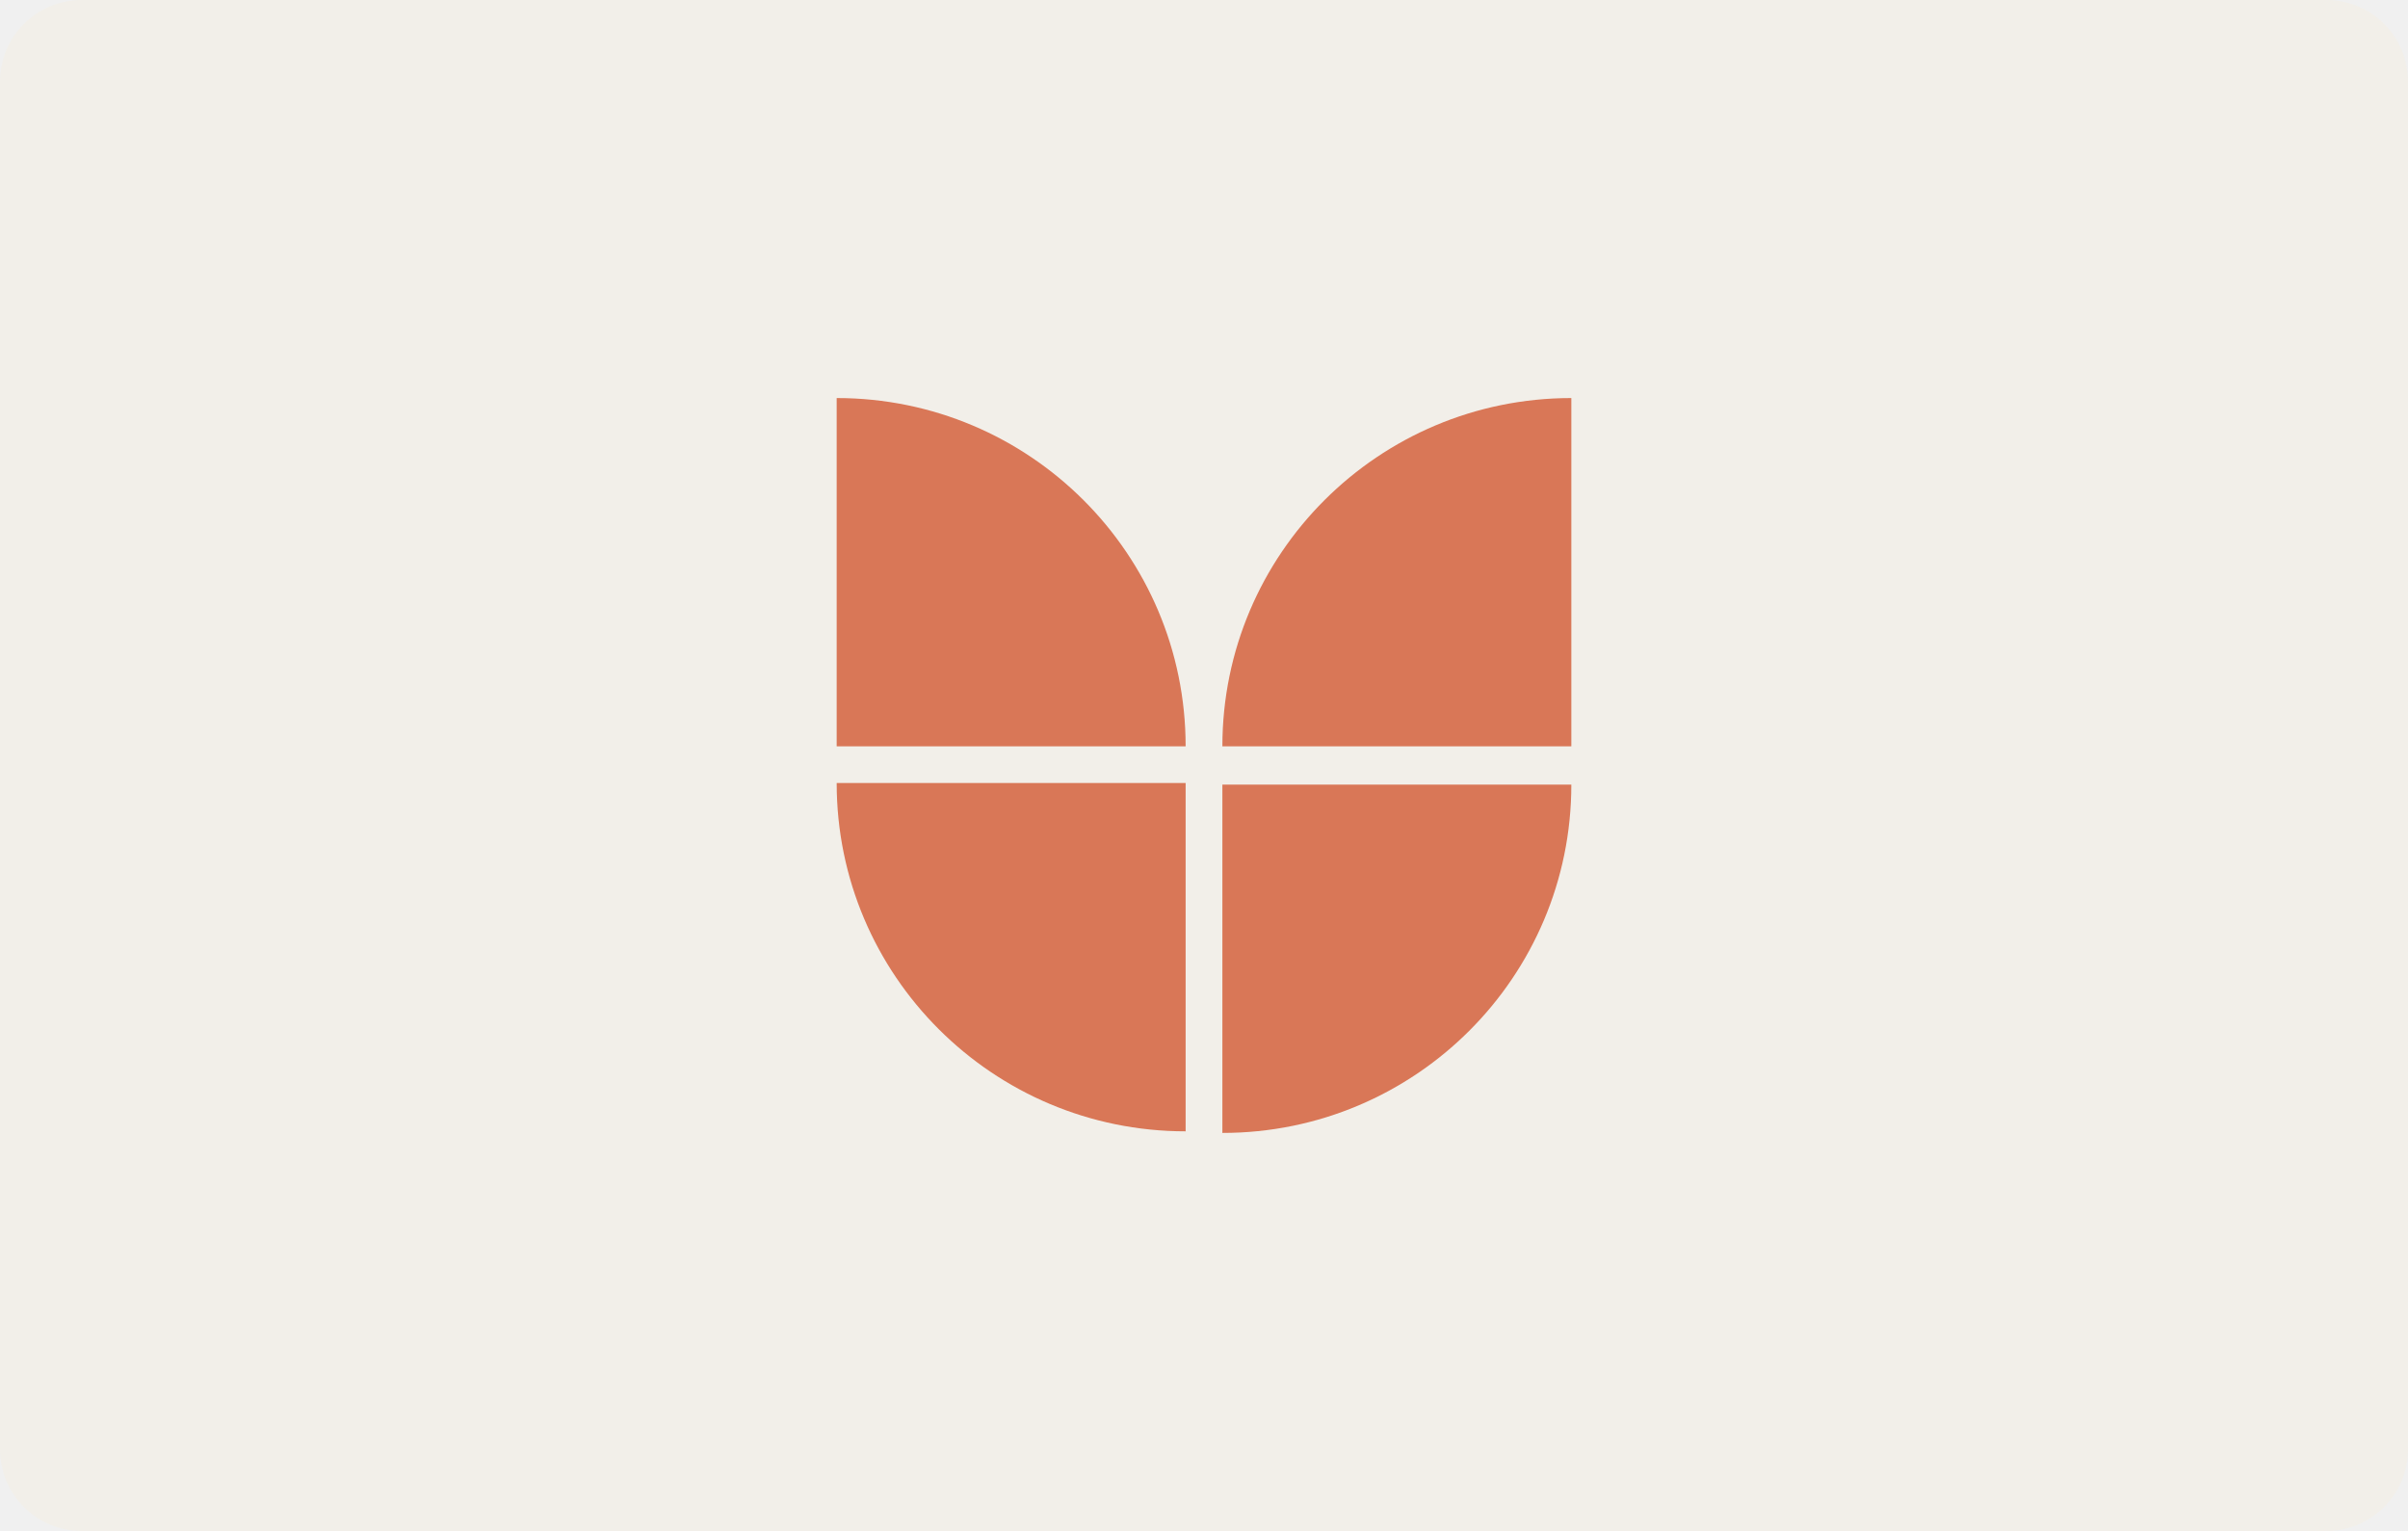
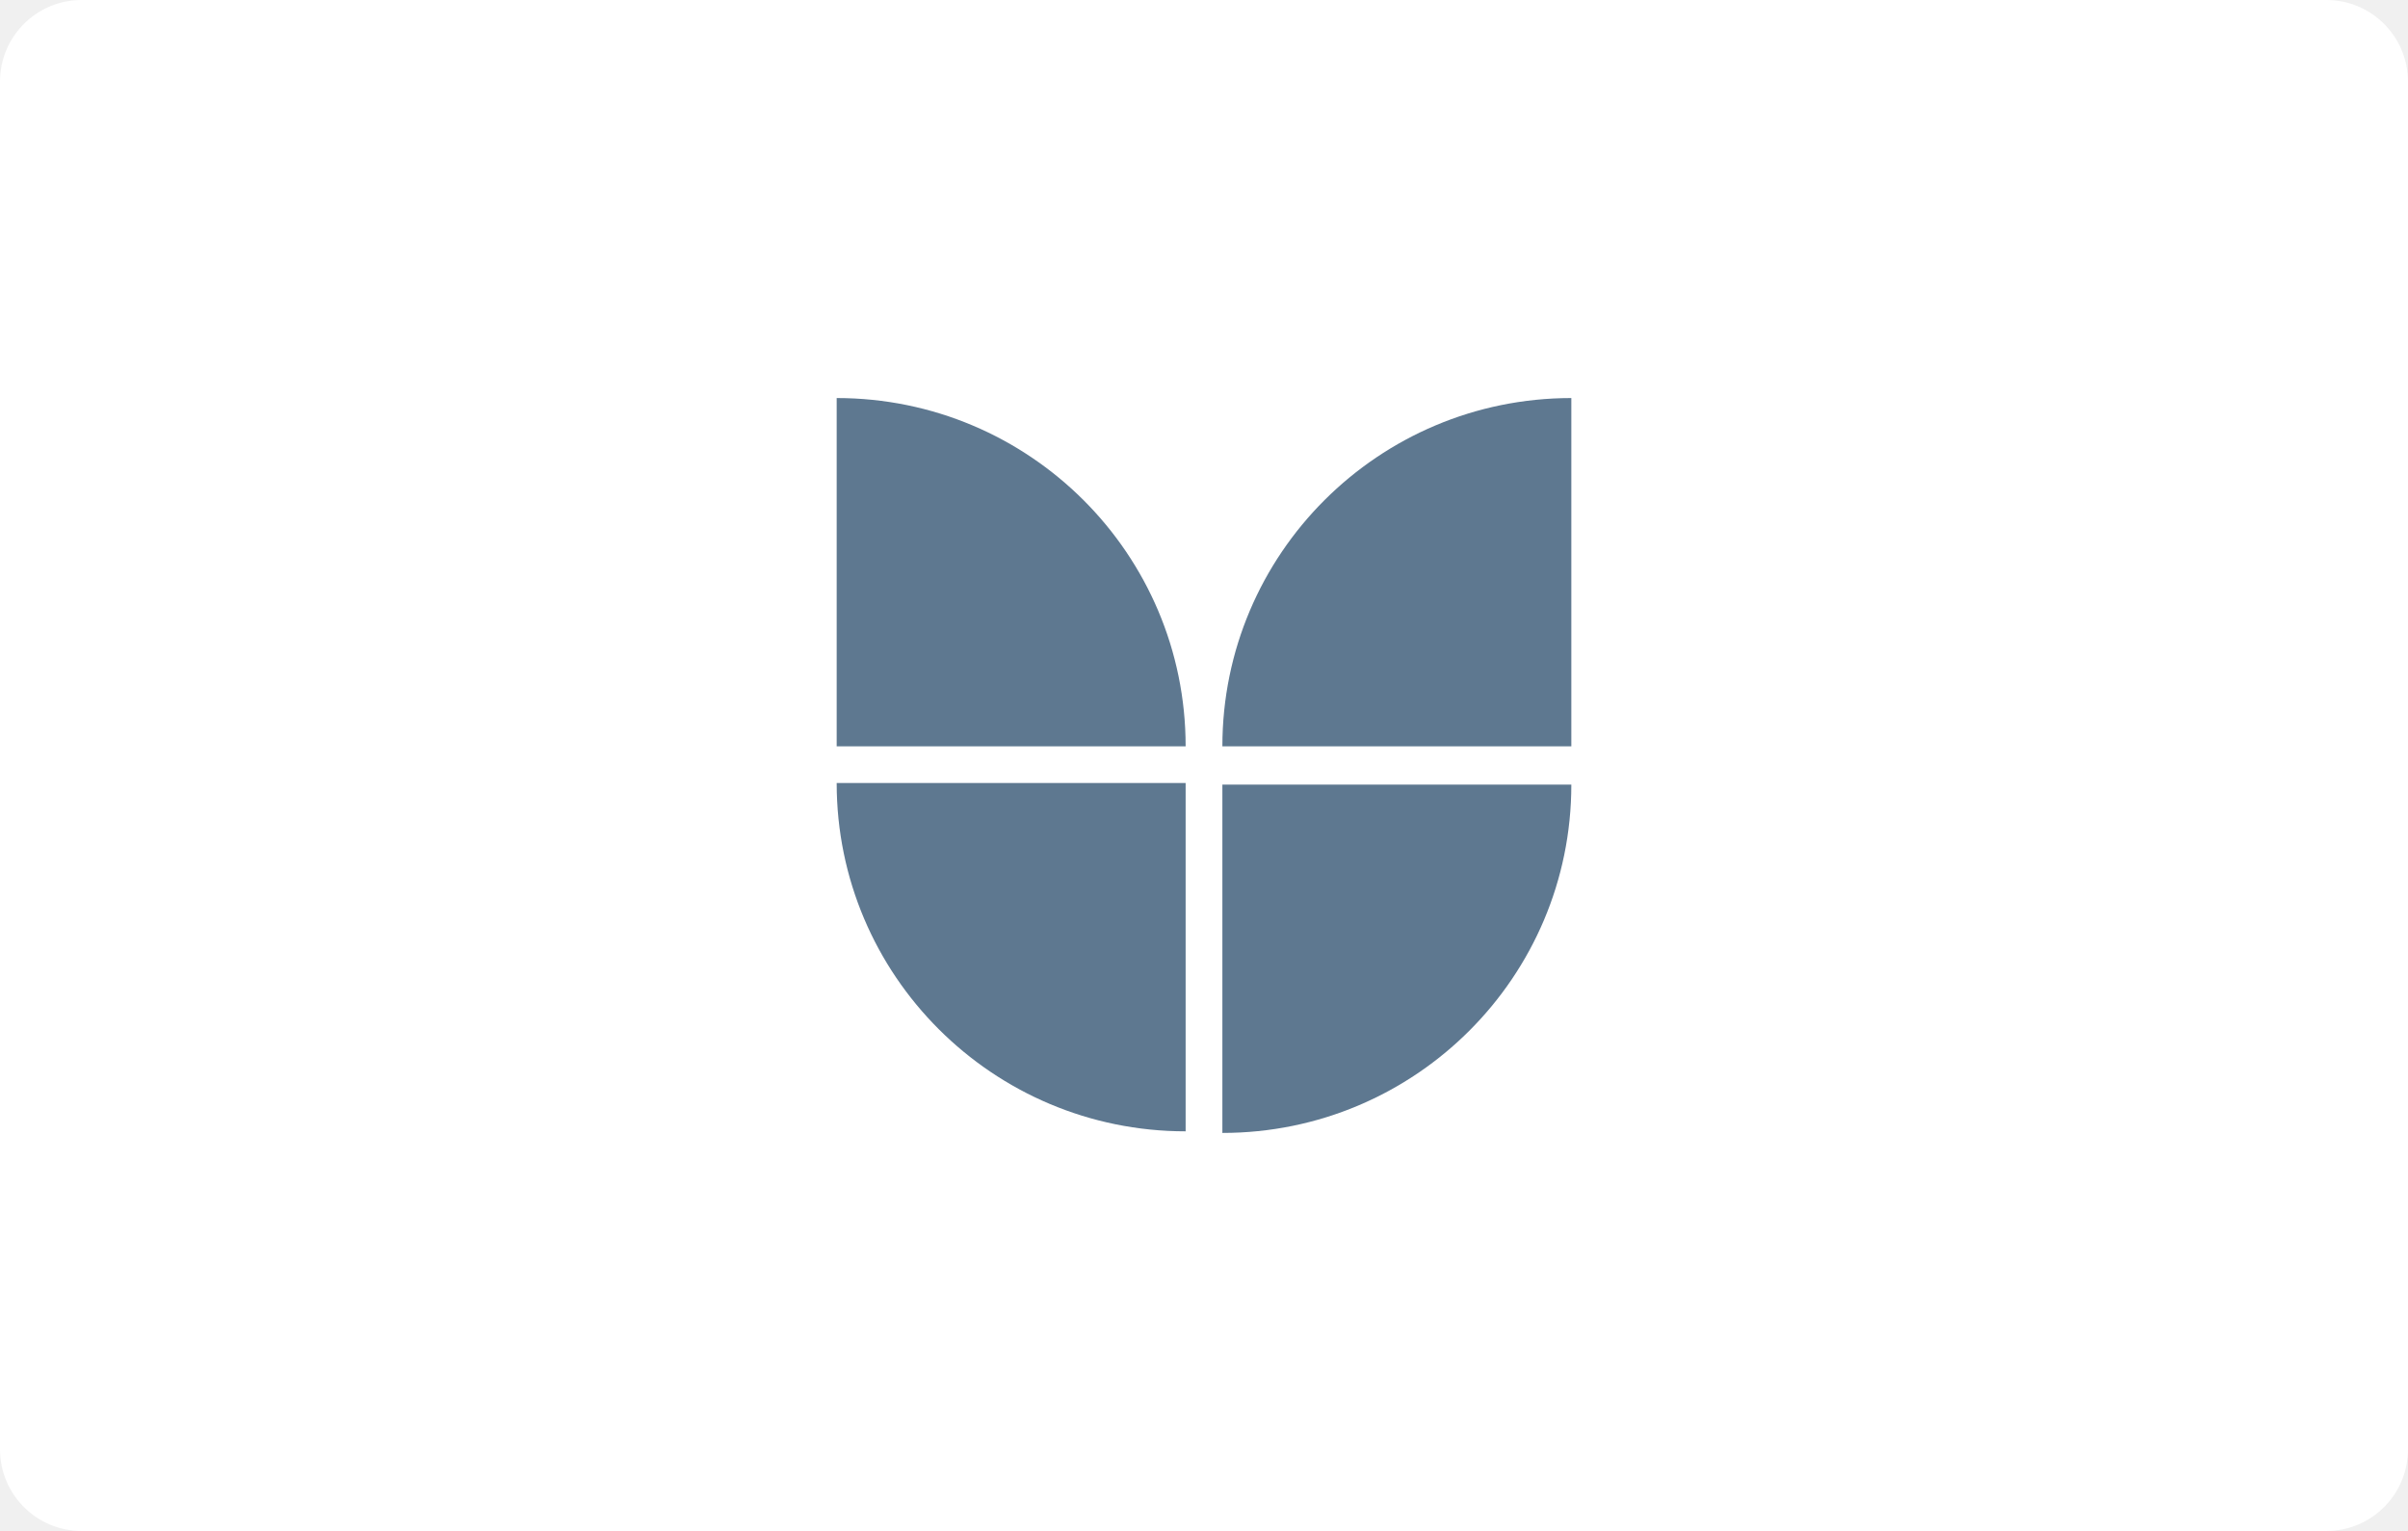
<svg xmlns="http://www.w3.org/2000/svg" width="236" height="150" viewBox="0 0 236 150" fill="none">
  <style>
-   .bg { fill: #F2EFE9; }
+   .bg { fill: #FFFFFF; }
+   .wedge { fill: #5E7890; }
  @media (prefers-color-scheme: dark) {
-     .bg { fill: #1C1A17; }
+     .bg { fill: #181715; }
+     .wedge { fill: #FFFFFF; }
  }
</style>
  <rect class="bg" width="236" height="150" rx="8" />
-   <path d="M116.2 73.125C116.2 54.276 100.89 38.999 82 38.999V73.125H116.2Z" fill="#D97757" />
-   <path d="M119.801 73.125C119.801 54.276 135.111 38.999 154.001 38.999V73.125H119.801Z" fill="#D97757" />
-   <path d="M82 76.718C82 95.566 97.31 110.843 116.2 110.843V76.718H82Z" fill="#D97757" />
-   <path d="M154.001 76.875C154.001 95.724 138.691 111 119.801 111V76.875H154.001Z" fill="#D97757" />
+   <path d="M116.2 73.125C116.2 54.276 100.89 38.999 82 38.999V73.125H116.2Z" class="wedge" />
+   <path d="M119.801 73.125C119.801 54.276 135.111 38.999 154.001 38.999V73.125H119.801Z" class="wedge" />
+   <path d="M82 76.718C82 95.566 97.31 110.843 116.2 110.843V76.718H82Z" class="wedge" />
+   <path d="M154.001 76.875C154.001 95.724 138.691 111 119.801 111V76.875H154.001Z" class="wedge" />
</svg>
